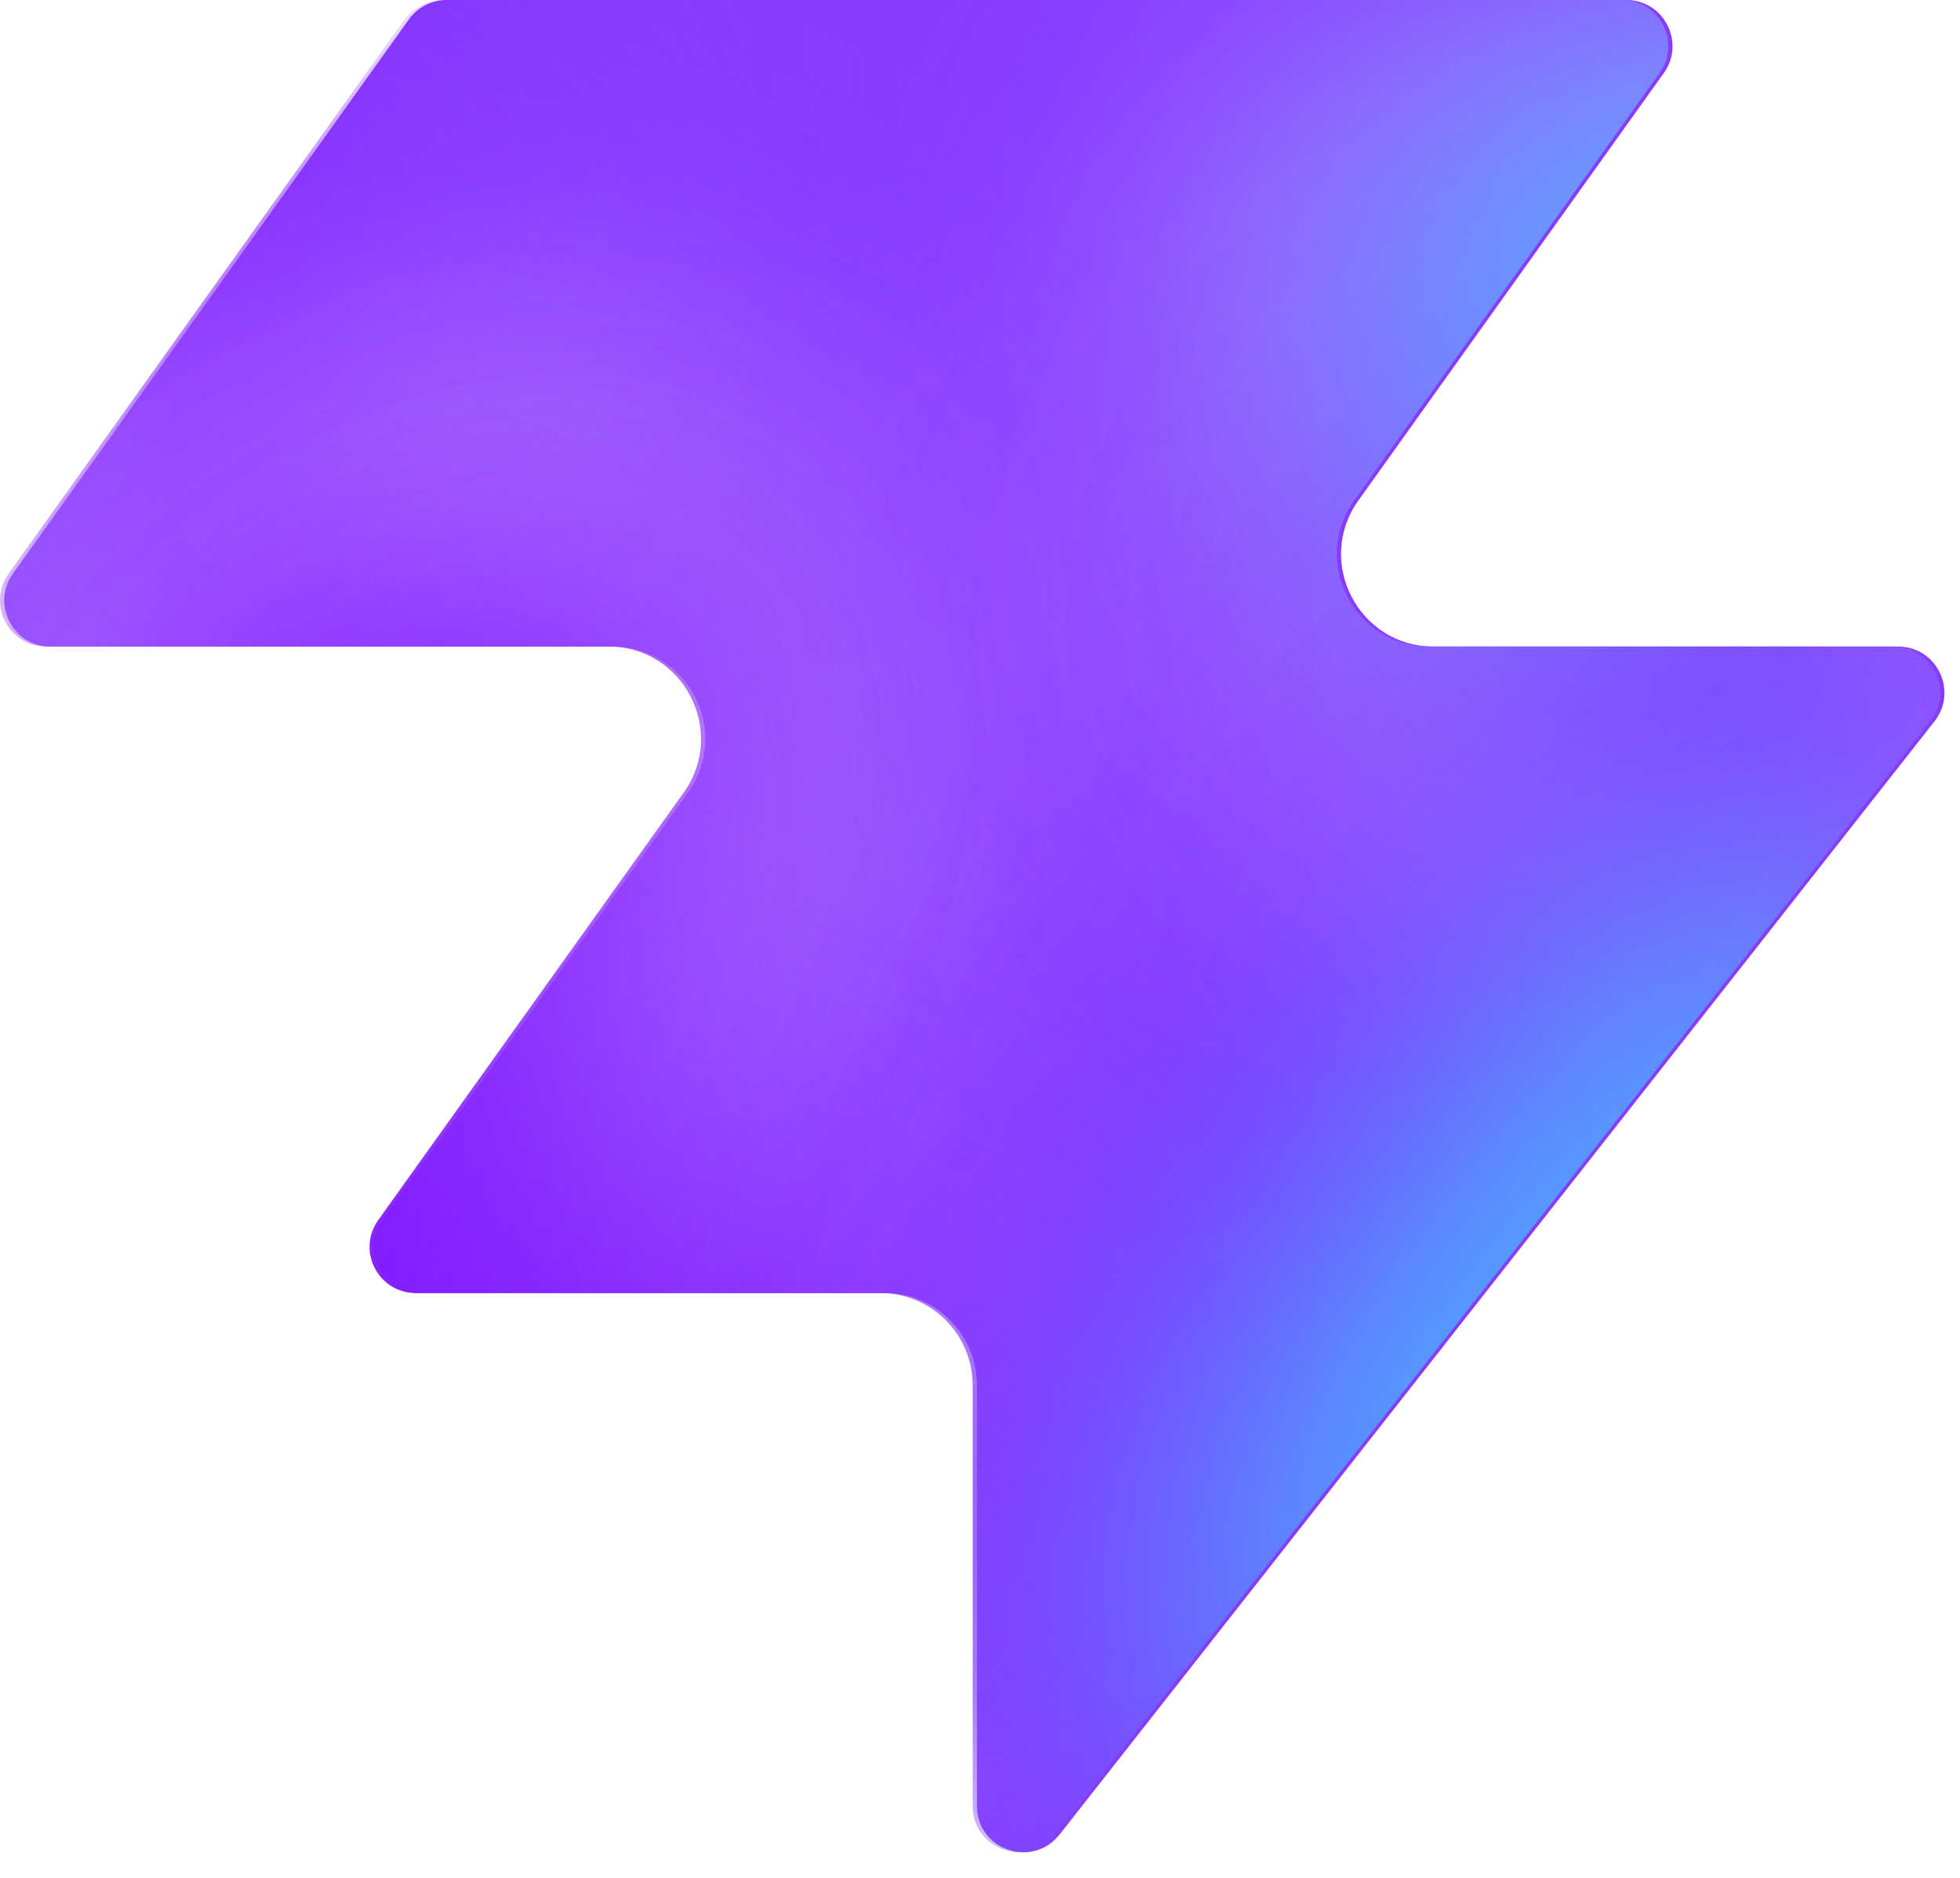
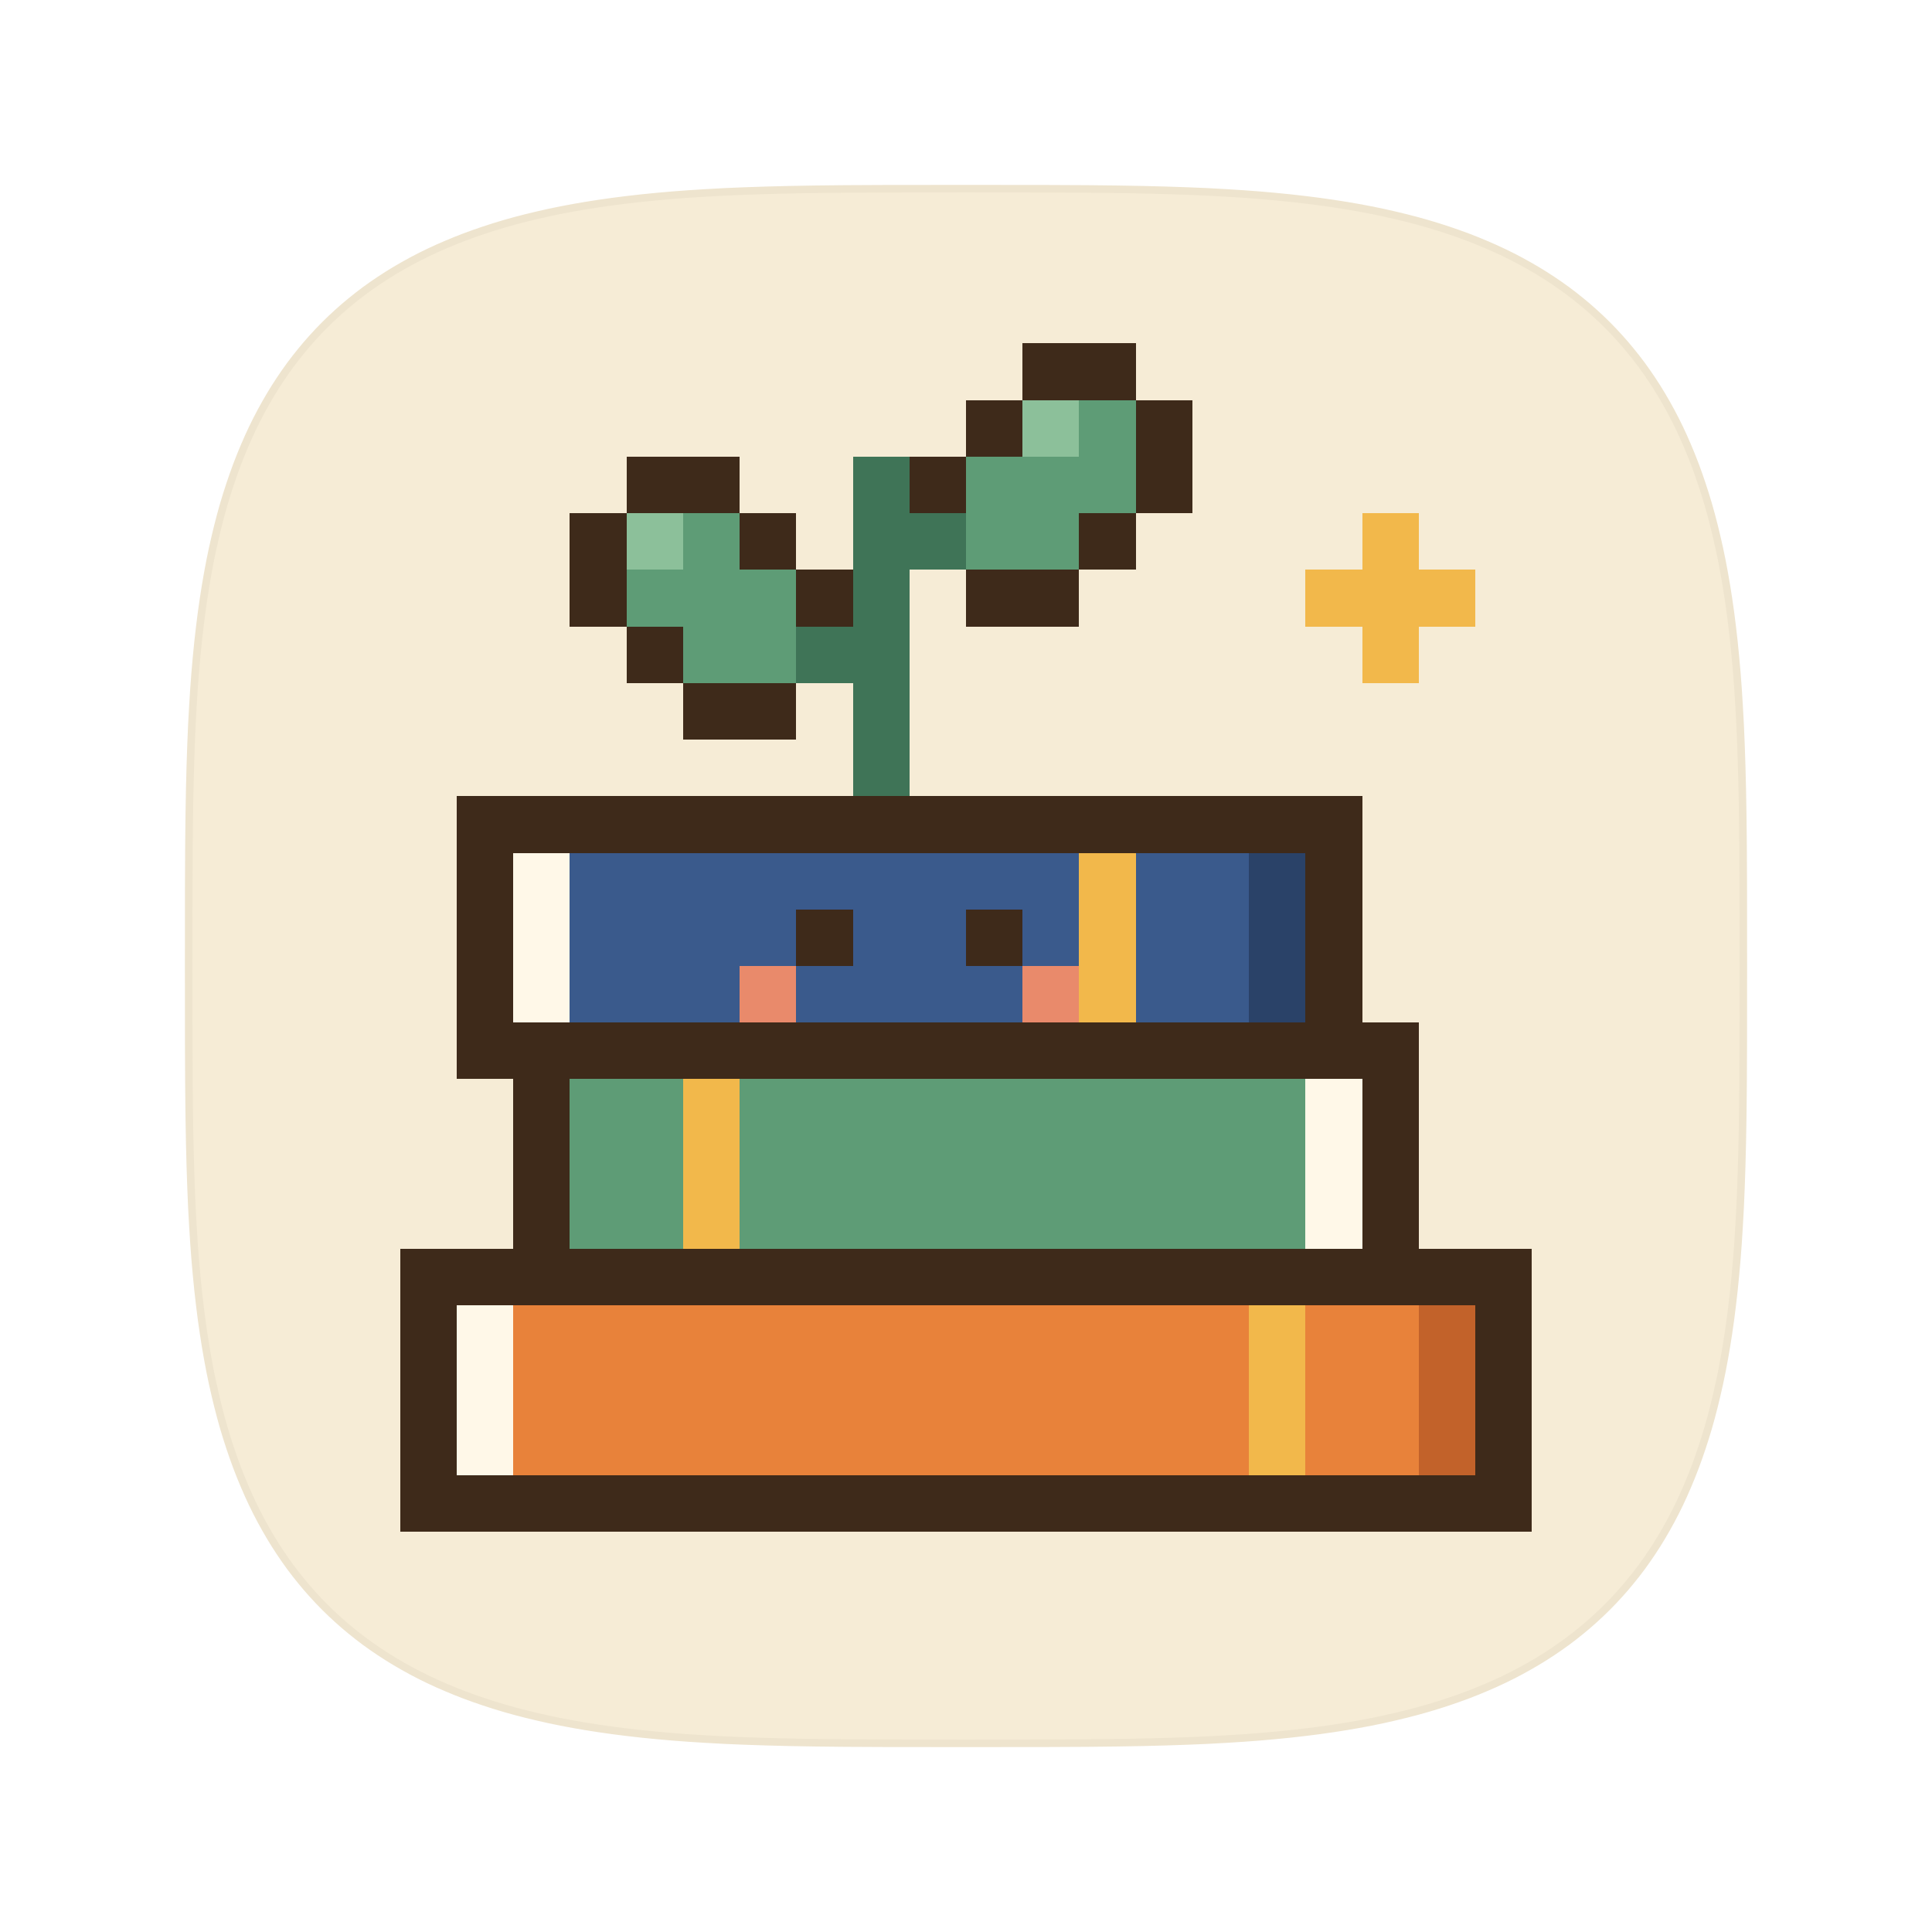
- <svg xmlns="http://www.w3.org/2000/svg" width="48" height="46" fill="none" viewBox="0 0 48 46">
-   <path fill="#863bff" d="M25.946 44.938c-.664.845-2.021.375-2.021-.698V33.937a2.26 2.26 0 0 0-2.262-2.262H10.287c-.92 0-1.456-1.04-.92-1.788l7.48-10.471c1.07-1.497 0-3.578-1.842-3.578H1.237c-.92 0-1.456-1.04-.92-1.788L10.013.474c.214-.297.556-.474.92-.474h28.894c.92 0 1.456 1.04.92 1.788l-7.48 10.471c-1.07 1.498 0 3.579 1.842 3.579h11.377c.943 0 1.473 1.088.89 1.83L25.947 44.94z" style="fill:#863bff;fill:color(display-p3 .525 .23 1);fill-opacity:1" />
-   <mask id="a" width="48" height="46" x="0" y="0" maskUnits="userSpaceOnUse" style="mask-type:alpha">
-     <path fill="#000" d="M25.842 44.938c-.664.844-2.021.375-2.021-.698V33.937a2.26 2.26 0 0 0-2.262-2.262H10.183c-.92 0-1.456-1.04-.92-1.788l7.48-10.471c1.07-1.498 0-3.579-1.842-3.579H1.133c-.92 0-1.456-1.04-.92-1.787L9.91.473c.214-.297.556-.474.92-.474h28.894c.92 0 1.456 1.04.92 1.788l-7.48 10.471c-1.07 1.498 0 3.578 1.842 3.578h11.377c.943 0 1.473 1.088.89 1.832L25.843 44.94z" style="fill:#000;fill-opacity:1" />
-   </mask>
-   <g mask="url(#a)">
-     <g filter="url(#b)">
-       <ellipse cx="5.508" cy="14.704" fill="#ede6ff" rx="5.508" ry="14.704" style="fill:#ede6ff;fill:color(display-p3 .927 .903 1);fill-opacity:1" transform="matrix(.00324 1 1 -.00324 -4.47 31.516)" />
-     </g>
-     <g filter="url(#c)">
-       <ellipse cx="10.399" cy="29.851" fill="#ede6ff" rx="10.399" ry="29.851" style="fill:#ede6ff;fill:color(display-p3 .927 .903 1);fill-opacity:1" transform="matrix(.00324 1 1 -.00324 -39.328 7.883)" />
-     </g>
-     <g filter="url(#d)">
-       <ellipse cx="5.508" cy="30.487" fill="#7e14ff" rx="5.508" ry="30.487" style="fill:#7e14ff;fill:color(display-p3 .492 .077 1);fill-opacity:1" transform="rotate(89.814 -25.913 -14.639)scale(1 -1)" />
-     </g>
-     <g filter="url(#e)">
-       <ellipse cx="5.508" cy="30.599" fill="#7e14ff" rx="5.508" ry="30.599" style="fill:#7e14ff;fill:color(display-p3 .492 .077 1);fill-opacity:1" transform="rotate(89.814 -32.644 -3.334)scale(1 -1)" />
-     </g>
-     <g filter="url(#f)">
-       <ellipse cx="5.508" cy="30.599" fill="#7e14ff" rx="5.508" ry="30.599" style="fill:#7e14ff;fill:color(display-p3 .492 .077 1);fill-opacity:1" transform="matrix(.00324 1 1 -.00324 -34.34 30.47)" />
-     </g>
-     <g filter="url(#g)">
-       <ellipse cx="14.072" cy="22.078" fill="#ede6ff" rx="14.072" ry="22.078" style="fill:#ede6ff;fill:color(display-p3 .927 .903 1);fill-opacity:1" transform="rotate(93.35 24.506 48.493)scale(-1 1)" />
-     </g>
-     <g filter="url(#h)">
-       <ellipse cx="3.47" cy="21.501" fill="#7e14ff" rx="3.47" ry="21.501" style="fill:#7e14ff;fill:color(display-p3 .492 .077 1);fill-opacity:1" transform="rotate(89.009 28.708 47.59)scale(-1 1)" />
-     </g>
-     <g filter="url(#i)">
-       <ellipse cx="3.47" cy="21.501" fill="#7e14ff" rx="3.47" ry="21.501" style="fill:#7e14ff;fill:color(display-p3 .492 .077 1);fill-opacity:1" transform="rotate(89.009 28.708 47.59)scale(-1 1)" />
-     </g>
-     <g filter="url(#j)">
-       <ellipse cx=".387" cy="8.972" fill="#7e14ff" rx="4.407" ry="29.108" style="fill:#7e14ff;fill:color(display-p3 .492 .077 1);fill-opacity:1" transform="rotate(39.51 .387 8.972)" />
-     </g>
-     <g filter="url(#k)">
-       <ellipse cx="47.523" cy="-6.092" fill="#7e14ff" rx="4.407" ry="29.108" style="fill:#7e14ff;fill:color(display-p3 .492 .077 1);fill-opacity:1" transform="rotate(37.892 47.523 -6.092)" />
-     </g>
-     <g filter="url(#l)">
-       <ellipse cx="41.412" cy="6.333" fill="#47bfff" rx="5.971" ry="9.665" style="fill:#47bfff;fill:color(display-p3 .28 .748 1);fill-opacity:1" transform="rotate(37.892 41.412 6.333)" />
-     </g>
-     <g filter="url(#m)">
-       <ellipse cx="-1.879" cy="38.332" fill="#7e14ff" rx="4.407" ry="29.108" style="fill:#7e14ff;fill:color(display-p3 .492 .077 1);fill-opacity:1" transform="rotate(37.892 -1.88 38.332)" />
-     </g>
-     <g filter="url(#n)">
-       <ellipse cx="-1.879" cy="38.332" fill="#7e14ff" rx="4.407" ry="29.108" style="fill:#7e14ff;fill:color(display-p3 .492 .077 1);fill-opacity:1" transform="rotate(37.892 -1.88 38.332)" />
-     </g>
-     <g filter="url(#o)">
-       <ellipse cx="35.651" cy="29.907" fill="#7e14ff" rx="4.407" ry="29.108" style="fill:#7e14ff;fill:color(display-p3 .492 .077 1);fill-opacity:1" transform="rotate(37.892 35.651 29.907)" />
-     </g>
-     <g filter="url(#p)">
-       <ellipse cx="38.418" cy="32.4" fill="#47bfff" rx="5.971" ry="15.297" style="fill:#47bfff;fill:color(display-p3 .28 .748 1);fill-opacity:1" transform="rotate(37.892 38.418 32.4)" />
-     </g>
-   </g>
-   <defs>
-     <filter id="b" width="60.045" height="41.654" x="-19.77" y="16.149" color-interpolation-filters="sRGB" filterUnits="userSpaceOnUse">
-       <feFlood flood-opacity="0" result="BackgroundImageFix" />
-       <feBlend in="SourceGraphic" in2="BackgroundImageFix" result="shape" />
-       <feGaussianBlur result="effect1_foregroundBlur_2002_17158" stdDeviation="7.659" />
-     </filter>
-     <filter id="c" width="90.34" height="51.437" x="-54.613" y="-7.533" color-interpolation-filters="sRGB" filterUnits="userSpaceOnUse">
-       <feFlood flood-opacity="0" result="BackgroundImageFix" />
-       <feBlend in="SourceGraphic" in2="BackgroundImageFix" result="shape" />
-       <feGaussianBlur result="effect1_foregroundBlur_2002_17158" stdDeviation="7.659" />
-     </filter>
-     <filter id="d" width="79.355" height="29.4" x="-49.64" y="2.03" color-interpolation-filters="sRGB" filterUnits="userSpaceOnUse">
-       <feFlood flood-opacity="0" result="BackgroundImageFix" />
-       <feBlend in="SourceGraphic" in2="BackgroundImageFix" result="shape" />
-       <feGaussianBlur result="effect1_foregroundBlur_2002_17158" stdDeviation="4.596" />
-     </filter>
-     <filter id="e" width="79.579" height="29.4" x="-45.045" y="20.029" color-interpolation-filters="sRGB" filterUnits="userSpaceOnUse">
-       <feFlood flood-opacity="0" result="BackgroundImageFix" />
-       <feBlend in="SourceGraphic" in2="BackgroundImageFix" result="shape" />
-       <feGaussianBlur result="effect1_foregroundBlur_2002_17158" stdDeviation="4.596" />
-     </filter>
-     <filter id="f" width="79.579" height="29.4" x="-43.513" y="21.178" color-interpolation-filters="sRGB" filterUnits="userSpaceOnUse">
-       <feFlood flood-opacity="0" result="BackgroundImageFix" />
-       <feBlend in="SourceGraphic" in2="BackgroundImageFix" result="shape" />
-       <feGaussianBlur result="effect1_foregroundBlur_2002_17158" stdDeviation="4.596" />
-     </filter>
-     <filter id="g" width="74.749" height="58.852" x="15.756" y="-17.901" color-interpolation-filters="sRGB" filterUnits="userSpaceOnUse">
-       <feFlood flood-opacity="0" result="BackgroundImageFix" />
-       <feBlend in="SourceGraphic" in2="BackgroundImageFix" result="shape" />
-       <feGaussianBlur result="effect1_foregroundBlur_2002_17158" stdDeviation="7.659" />
-     </filter>
-     <filter id="h" width="61.377" height="25.362" x="23.548" y="2.284" color-interpolation-filters="sRGB" filterUnits="userSpaceOnUse">
-       <feFlood flood-opacity="0" result="BackgroundImageFix" />
-       <feBlend in="SourceGraphic" in2="BackgroundImageFix" result="shape" />
-       <feGaussianBlur result="effect1_foregroundBlur_2002_17158" stdDeviation="4.596" />
-     </filter>
-     <filter id="i" width="61.377" height="25.362" x="23.548" y="2.284" color-interpolation-filters="sRGB" filterUnits="userSpaceOnUse">
-       <feFlood flood-opacity="0" result="BackgroundImageFix" />
-       <feBlend in="SourceGraphic" in2="BackgroundImageFix" result="shape" />
-       <feGaussianBlur result="effect1_foregroundBlur_2002_17158" stdDeviation="4.596" />
-     </filter>
-     <filter id="j" width="56.045" height="63.649" x="-27.636" y="-22.853" color-interpolation-filters="sRGB" filterUnits="userSpaceOnUse">
-       <feFlood flood-opacity="0" result="BackgroundImageFix" />
-       <feBlend in="SourceGraphic" in2="BackgroundImageFix" result="shape" />
-       <feGaussianBlur result="effect1_foregroundBlur_2002_17158" stdDeviation="4.596" />
-     </filter>
-     <filter id="k" width="54.814" height="64.646" x="20.116" y="-38.415" color-interpolation-filters="sRGB" filterUnits="userSpaceOnUse">
-       <feFlood flood-opacity="0" result="BackgroundImageFix" />
-       <feBlend in="SourceGraphic" in2="BackgroundImageFix" result="shape" />
-       <feGaussianBlur result="effect1_foregroundBlur_2002_17158" stdDeviation="4.596" />
-     </filter>
-     <filter id="l" width="33.541" height="35.313" x="24.641" y="-11.323" color-interpolation-filters="sRGB" filterUnits="userSpaceOnUse">
-       <feFlood flood-opacity="0" result="BackgroundImageFix" />
-       <feBlend in="SourceGraphic" in2="BackgroundImageFix" result="shape" />
-       <feGaussianBlur result="effect1_foregroundBlur_2002_17158" stdDeviation="4.596" />
-     </filter>
-     <filter id="m" width="54.814" height="64.646" x="-29.286" y="6.009" color-interpolation-filters="sRGB" filterUnits="userSpaceOnUse">
-       <feFlood flood-opacity="0" result="BackgroundImageFix" />
-       <feBlend in="SourceGraphic" in2="BackgroundImageFix" result="shape" />
-       <feGaussianBlur result="effect1_foregroundBlur_2002_17158" stdDeviation="4.596" />
-     </filter>
-     <filter id="n" width="54.814" height="64.646" x="-29.286" y="6.009" color-interpolation-filters="sRGB" filterUnits="userSpaceOnUse">
-       <feFlood flood-opacity="0" result="BackgroundImageFix" />
-       <feBlend in="SourceGraphic" in2="BackgroundImageFix" result="shape" />
-       <feGaussianBlur result="effect1_foregroundBlur_2002_17158" stdDeviation="4.596" />
-     </filter>
-     <filter id="o" width="54.814" height="64.646" x="8.244" y="-2.416" color-interpolation-filters="sRGB" filterUnits="userSpaceOnUse">
-       <feFlood flood-opacity="0" result="BackgroundImageFix" />
-       <feBlend in="SourceGraphic" in2="BackgroundImageFix" result="shape" />
-       <feGaussianBlur result="effect1_foregroundBlur_2002_17158" stdDeviation="4.596" />
-     </filter>
-     <filter id="p" width="39.409" height="43.623" x="18.713" y="10.588" color-interpolation-filters="sRGB" filterUnits="userSpaceOnUse">
-       <feFlood flood-opacity="0" result="BackgroundImageFix" />
-       <feBlend in="SourceGraphic" in2="BackgroundImageFix" result="shape" />
-       <feGaussianBlur result="effect1_foregroundBlur_2002_17158" stdDeviation="4.596" />
-     </filter>
-   </defs>
+ <svg xmlns="http://www.w3.org/2000/svg" width="512" height="512" viewBox="0 0 512 512" shape-rendering="crispEdges">
+   <path d="M462.00,256.00 L461.98,277.73 L461.93,287.94 L461.84,296.00 L461.72,302.93 L461.56,309.11 L461.37,314.75 L461.15,319.98 L460.88,324.88 L460.59,329.50 L460.26,333.89 L459.89,338.07 L459.49,342.08 L459.05,345.93 L458.58,349.64 L458.07,353.22 L457.53,356.68 L456.95,360.03 L456.34,363.28 L455.69,366.44 L455.00,369.50 L454.28,372.49 L453.53,375.39 L452.74,378.22 L451.91,380.97 L451.04,383.66 L450.14,386.28 L449.21,388.84 L448.23,391.34 L447.22,393.78 L446.18,396.16 L445.10,398.49 L443.98,400.76 L442.82,402.98 L441.62,405.15 L440.39,407.27 L439.12,409.34 L437.81,411.36 L436.46,413.34 L435.08,415.27 L433.65,417.15 L432.18,418.99 L430.68,420.79 L429.13,422.54 L427.55,424.25 L425.92,425.92 L424.25,427.55 L422.54,429.13 L420.79,430.68 L418.99,432.18 L417.15,433.65 L415.27,435.08 L413.34,436.46 L411.36,437.81 L409.34,439.12 L407.27,440.39 L405.15,441.62 L402.98,442.82 L400.76,443.98 L398.49,445.10 L396.16,446.18 L393.78,447.22 L391.34,448.23 L388.84,449.21 L386.28,450.14 L383.66,451.04 L380.97,451.91 L378.22,452.74 L375.39,453.53 L372.49,454.28 L369.50,455.00 L366.44,455.69 L363.28,456.34 L360.03,456.95 L356.68,457.53 L353.22,458.07 L349.64,458.58 L345.93,459.05 L342.08,459.49 L338.07,459.89 L333.89,460.26 L329.50,460.59 L324.88,460.88 L319.98,461.15 L314.75,461.37 L309.11,461.56 L302.93,461.72 L296.00,461.84 L287.94,461.93 L277.73,461.98 L256.00,462.00 L234.27,461.98 L224.06,461.93 L216.00,461.84 L209.07,461.72 L202.89,461.56 L197.25,461.37 L192.02,461.15 L187.12,460.88 L182.50,460.59 L178.11,460.26 L173.93,459.89 L169.92,459.49 L166.07,459.05 L162.36,458.58 L158.78,458.07 L155.32,457.53 L151.97,456.95 L148.72,456.34 L145.56,455.69 L142.50,455.00 L139.51,454.28 L136.61,453.53 L133.78,452.74 L131.03,451.91 L128.34,451.04 L125.72,450.14 L123.16,449.21 L120.66,448.23 L118.22,447.22 L115.84,446.18 L113.51,445.10 L111.24,443.98 L109.02,442.82 L106.85,441.62 L104.73,440.39 L102.66,439.12 L100.64,437.81 L98.66,436.46 L96.73,435.08 L94.85,433.65 L93.01,432.18 L91.21,430.68 L89.46,429.13 L87.75,427.55 L86.08,425.92 L84.45,424.25 L82.87,422.54 L81.32,420.79 L79.82,418.99 L78.35,417.15 L76.92,415.27 L75.54,413.34 L74.19,411.36 L72.88,409.34 L71.61,407.27 L70.38,405.15 L69.18,402.98 L68.02,400.76 L66.90,398.49 L65.82,396.16 L64.78,393.78 L63.77,391.34 L62.79,388.84 L61.86,386.28 L60.96,383.66 L60.09,380.97 L59.26,378.22 L58.47,375.39 L57.72,372.49 L57.00,369.50 L56.31,366.44 L55.66,363.28 L55.05,360.03 L54.47,356.68 L53.93,353.22 L53.42,349.64 L52.95,345.93 L52.51,342.08 L52.11,338.07 L51.74,333.89 L51.41,329.50 L51.12,324.88 L50.85,319.98 L50.63,314.75 L50.44,309.11 L50.28,302.93 L50.16,296.00 L50.07,287.94 L50.02,277.73 L50.00,256.00 L50.02,234.27 L50.07,224.06 L50.16,216.00 L50.28,209.07 L50.44,202.89 L50.63,197.25 L50.85,192.02 L51.12,187.12 L51.41,182.50 L51.74,178.11 L52.11,173.93 L52.51,169.92 L52.95,166.07 L53.42,162.36 L53.93,158.78 L54.47,155.32 L55.05,151.97 L55.66,148.72 L56.31,145.56 L57.00,142.50 L57.72,139.51 L58.47,136.61 L59.26,133.78 L60.09,131.03 L60.96,128.34 L61.86,125.72 L62.79,123.16 L63.77,120.66 L64.78,118.22 L65.82,115.84 L66.90,113.51 L68.02,111.24 L69.18,109.02 L70.38,106.85 L71.61,104.73 L72.88,102.66 L74.19,100.64 L75.54,98.66 L76.92,96.73 L78.35,94.85 L79.82,93.01 L81.32,91.21 L82.87,89.46 L84.45,87.75 L86.08,86.08 L87.75,84.45 L89.46,82.87 L91.21,81.32 L93.01,79.82 L94.85,78.35 L96.73,76.92 L98.66,75.54 L100.64,74.19 L102.66,72.88 L104.73,71.61 L106.85,70.38 L109.02,69.18 L111.24,68.02 L113.51,66.90 L115.84,65.82 L118.22,64.78 L120.66,63.77 L123.16,62.79 L125.72,61.86 L128.34,60.96 L131.03,60.09 L133.78,59.26 L136.61,58.47 L139.51,57.72 L142.50,57.00 L145.56,56.31 L148.72,55.66 L151.97,55.05 L155.32,54.47 L158.78,53.93 L162.36,53.42 L166.07,52.95 L169.92,52.51 L173.93,52.11 L178.11,51.74 L182.50,51.41 L187.12,51.12 L192.02,50.85 L197.25,50.63 L202.89,50.44 L209.07,50.28 L216.00,50.16 L224.06,50.07 L234.27,50.02 L256.00,50.00 L277.73,50.02 L287.94,50.07 L296.00,50.16 L302.93,50.28 L309.11,50.44 L314.75,50.63 L319.98,50.85 L324.88,51.12 L329.50,51.41 L333.89,51.74 L338.07,52.11 L342.08,52.51 L345.93,52.95 L349.64,53.42 L353.22,53.93 L356.68,54.47 L360.03,55.05 L363.28,55.66 L366.44,56.31 L369.50,57.00 L372.49,57.72 L375.39,58.47 L378.22,59.26 L380.97,60.09 L383.66,60.96 L386.28,61.86 L388.84,62.79 L391.34,63.77 L393.78,64.78 L396.16,65.82 L398.49,66.90 L400.76,68.02 L402.98,69.18 L405.15,70.38 L407.27,71.61 L409.34,72.88 L411.36,74.19 L413.34,75.54 L415.27,76.92 L417.15,78.35 L418.99,79.82 L420.79,81.32 L422.54,82.87 L424.25,84.45 L425.92,86.08 L427.55,87.75 L429.13,89.46 L430.68,91.21 L432.18,93.01 L433.65,94.85 L435.08,96.73 L436.46,98.66 L437.81,100.64 L439.12,102.66 L440.39,104.73 L441.62,106.85 L442.82,109.02 L443.98,111.24 L445.10,113.51 L446.18,115.84 L447.22,118.22 L448.23,120.66 L449.21,123.16 L450.14,125.72 L451.04,128.34 L451.91,131.03 L452.74,133.78 L453.53,136.61 L454.28,139.51 L455.00,142.50 L455.69,145.56 L456.34,148.72 L456.95,151.97 L457.53,155.32 L458.07,158.78 L458.58,162.36 L459.05,166.07 L459.49,169.92 L459.89,173.93 L460.26,178.11 L460.59,182.50 L460.88,187.12 L461.15,192.02 L461.37,197.25 L461.56,202.89 L461.72,209.07 L461.84,216.00 L461.93,224.06 L461.98,234.27 Z" fill="#F6ECD6" stroke="#EEE4CE" stroke-width="2" shape-rendering="geometricPrecision" />
+   <rect x="271" y="91" width="15" height="15" fill="#3E2A1A" />
+   <rect x="286" y="91" width="15" height="15" fill="#3E2A1A" />
+   <rect x="256" y="106" width="15" height="15" fill="#3E2A1A" />
+   <rect x="271" y="106" width="15" height="15" fill="#8CC09A" />
+   <rect x="286" y="106" width="15" height="15" fill="#5E9C76" />
+   <rect x="301" y="106" width="15" height="15" fill="#3E2A1A" />
+   <rect x="166" y="121" width="15" height="15" fill="#3E2A1A" />
+   <rect x="181" y="121" width="15" height="15" fill="#3E2A1A" />
+   <rect x="226" y="121" width="15" height="15" fill="#3F7457" />
+   <rect x="241" y="121" width="15" height="15" fill="#3E2A1A" />
+   <rect x="256" y="121" width="15" height="15" fill="#5E9C76" />
+   <rect x="271" y="121" width="15" height="15" fill="#5E9C76" />
+   <rect x="286" y="121" width="15" height="15" fill="#5E9C76" />
+   <rect x="301" y="121" width="15" height="15" fill="#3E2A1A" />
+   <rect x="151" y="136" width="15" height="15" fill="#3E2A1A" />
+   <rect x="166" y="136" width="15" height="15" fill="#8CC09A" />
+   <rect x="181" y="136" width="15" height="15" fill="#5E9C76" />
+   <rect x="196" y="136" width="15" height="15" fill="#3E2A1A" />
+   <rect x="226" y="136" width="15" height="15" fill="#3F7457" />
+   <rect x="241" y="136" width="15" height="15" fill="#3F7457" />
+   <rect x="256" y="136" width="15" height="15" fill="#5E9C76" />
+   <rect x="271" y="136" width="15" height="15" fill="#5E9C76" />
+   <rect x="286" y="136" width="15" height="15" fill="#3E2A1A" />
+   <rect x="361" y="136" width="15" height="15" fill="#F2B84B" />
+   <rect x="151" y="151" width="15" height="15" fill="#3E2A1A" />
+   <rect x="166" y="151" width="15" height="15" fill="#5E9C76" />
+   <rect x="181" y="151" width="15" height="15" fill="#5E9C76" />
+   <rect x="196" y="151" width="15" height="15" fill="#5E9C76" />
+   <rect x="211" y="151" width="15" height="15" fill="#3E2A1A" />
+   <rect x="226" y="151" width="15" height="15" fill="#3F7457" />
+   <rect x="256" y="151" width="15" height="15" fill="#3E2A1A" />
+   <rect x="271" y="151" width="15" height="15" fill="#3E2A1A" />
+   <rect x="346" y="151" width="15" height="15" fill="#F2B84B" />
+   <rect x="361" y="151" width="15" height="15" fill="#F2B84B" />
+   <rect x="376" y="151" width="15" height="15" fill="#F2B84B" />
+   <rect x="166" y="166" width="15" height="15" fill="#3E2A1A" />
+   <rect x="181" y="166" width="15" height="15" fill="#5E9C76" />
+   <rect x="196" y="166" width="15" height="15" fill="#5E9C76" />
+   <rect x="211" y="166" width="15" height="15" fill="#3F7457" />
+   <rect x="226" y="166" width="15" height="15" fill="#3F7457" />
+   <rect x="361" y="166" width="15" height="15" fill="#F2B84B" />
+   <rect x="181" y="181" width="15" height="15" fill="#3E2A1A" />
+   <rect x="196" y="181" width="15" height="15" fill="#3E2A1A" />
+   <rect x="226" y="181" width="15" height="15" fill="#3F7457" />
+   <rect x="226" y="196" width="15" height="15" fill="#3F7457" />
+   <rect x="121" y="211" width="15" height="15" fill="#3E2A1A" />
+   <rect x="136" y="211" width="15" height="15" fill="#3E2A1A" />
+   <rect x="151" y="211" width="15" height="15" fill="#3E2A1A" />
+   <rect x="166" y="211" width="15" height="15" fill="#3E2A1A" />
+   <rect x="181" y="211" width="15" height="15" fill="#3E2A1A" />
+   <rect x="196" y="211" width="15" height="15" fill="#3E2A1A" />
+   <rect x="211" y="211" width="15" height="15" fill="#3E2A1A" />
+   <rect x="226" y="211" width="15" height="15" fill="#3E2A1A" />
+   <rect x="241" y="211" width="15" height="15" fill="#3E2A1A" />
+   <rect x="256" y="211" width="15" height="15" fill="#3E2A1A" />
+   <rect x="271" y="211" width="15" height="15" fill="#3E2A1A" />
+   <rect x="286" y="211" width="15" height="15" fill="#3E2A1A" />
+   <rect x="301" y="211" width="15" height="15" fill="#3E2A1A" />
+   <rect x="316" y="211" width="15" height="15" fill="#3E2A1A" />
+   <rect x="331" y="211" width="15" height="15" fill="#3E2A1A" />
+   <rect x="346" y="211" width="15" height="15" fill="#3E2A1A" />
+   <rect x="121" y="226" width="15" height="15" fill="#3E2A1A" />
+   <rect x="136" y="226" width="15" height="15" fill="#FFF8E8" />
+   <rect x="151" y="226" width="15" height="15" fill="#3A5A8C" />
+   <rect x="166" y="226" width="15" height="15" fill="#3A5A8C" />
+   <rect x="181" y="226" width="15" height="15" fill="#3A5A8C" />
+   <rect x="196" y="226" width="15" height="15" fill="#3A5A8C" />
+   <rect x="211" y="226" width="15" height="15" fill="#3A5A8C" />
+   <rect x="226" y="226" width="15" height="15" fill="#3A5A8C" />
+   <rect x="241" y="226" width="15" height="15" fill="#3A5A8C" />
+   <rect x="256" y="226" width="15" height="15" fill="#3A5A8C" />
+   <rect x="271" y="226" width="15" height="15" fill="#3A5A8C" />
+   <rect x="286" y="226" width="15" height="15" fill="#F2B84B" />
+   <rect x="301" y="226" width="15" height="15" fill="#3A5A8C" />
+   <rect x="316" y="226" width="15" height="15" fill="#3A5A8C" />
+   <rect x="331" y="226" width="15" height="15" fill="#2A4268" />
+   <rect x="346" y="226" width="15" height="15" fill="#3E2A1A" />
+   <rect x="121" y="241" width="15" height="15" fill="#3E2A1A" />
+   <rect x="136" y="241" width="15" height="15" fill="#FFF8E8" />
+   <rect x="151" y="241" width="15" height="15" fill="#3A5A8C" />
+   <rect x="166" y="241" width="15" height="15" fill="#3A5A8C" />
+   <rect x="181" y="241" width="15" height="15" fill="#3A5A8C" />
+   <rect x="196" y="241" width="15" height="15" fill="#3A5A8C" />
+   <rect x="211" y="241" width="15" height="15" fill="#3E2A1A" />
+   <rect x="226" y="241" width="15" height="15" fill="#3A5A8C" />
+   <rect x="241" y="241" width="15" height="15" fill="#3A5A8C" />
+   <rect x="256" y="241" width="15" height="15" fill="#3E2A1A" />
+   <rect x="271" y="241" width="15" height="15" fill="#3A5A8C" />
+   <rect x="286" y="241" width="15" height="15" fill="#F2B84B" />
+   <rect x="301" y="241" width="15" height="15" fill="#3A5A8C" />
+   <rect x="316" y="241" width="15" height="15" fill="#3A5A8C" />
+   <rect x="331" y="241" width="15" height="15" fill="#2A4268" />
+   <rect x="346" y="241" width="15" height="15" fill="#3E2A1A" />
+   <rect x="121" y="256" width="15" height="15" fill="#3E2A1A" />
+   <rect x="136" y="256" width="15" height="15" fill="#FFF8E8" />
+   <rect x="151" y="256" width="15" height="15" fill="#3A5A8C" />
+   <rect x="166" y="256" width="15" height="15" fill="#3A5A8C" />
+   <rect x="181" y="256" width="15" height="15" fill="#3A5A8C" />
+   <rect x="196" y="256" width="15" height="15" fill="#E98A6B" />
+   <rect x="211" y="256" width="15" height="15" fill="#3A5A8C" />
+   <rect x="226" y="256" width="15" height="15" fill="#3A5A8C" />
+   <rect x="241" y="256" width="15" height="15" fill="#3A5A8C" />
+   <rect x="256" y="256" width="15" height="15" fill="#3A5A8C" />
+   <rect x="271" y="256" width="15" height="15" fill="#E98A6B" />
+   <rect x="286" y="256" width="15" height="15" fill="#F2B84B" />
+   <rect x="301" y="256" width="15" height="15" fill="#3A5A8C" />
+   <rect x="316" y="256" width="15" height="15" fill="#3A5A8C" />
+   <rect x="331" y="256" width="15" height="15" fill="#2A4268" />
+   <rect x="346" y="256" width="15" height="15" fill="#3E2A1A" />
+   <rect x="121" y="271" width="15" height="15" fill="#3E2A1A" />
+   <rect x="136" y="271" width="15" height="15" fill="#3E2A1A" />
+   <rect x="151" y="271" width="15" height="15" fill="#3E2A1A" />
+   <rect x="166" y="271" width="15" height="15" fill="#3E2A1A" />
+   <rect x="181" y="271" width="15" height="15" fill="#3E2A1A" />
+   <rect x="196" y="271" width="15" height="15" fill="#3E2A1A" />
+   <rect x="211" y="271" width="15" height="15" fill="#3E2A1A" />
+   <rect x="226" y="271" width="15" height="15" fill="#3E2A1A" />
+   <rect x="241" y="271" width="15" height="15" fill="#3E2A1A" />
+   <rect x="256" y="271" width="15" height="15" fill="#3E2A1A" />
+   <rect x="271" y="271" width="15" height="15" fill="#3E2A1A" />
+   <rect x="286" y="271" width="15" height="15" fill="#3E2A1A" />
+   <rect x="301" y="271" width="15" height="15" fill="#3E2A1A" />
+   <rect x="316" y="271" width="15" height="15" fill="#3E2A1A" />
+   <rect x="331" y="271" width="15" height="15" fill="#3E2A1A" />
+   <rect x="346" y="271" width="15" height="15" fill="#3E2A1A" />
+   <rect x="361" y="271" width="15" height="15" fill="#3E2A1A" />
+   <rect x="136" y="286" width="15" height="15" fill="#3E2A1A" />
+   <rect x="151" y="286" width="15" height="15" fill="#5E9C76" />
+   <rect x="166" y="286" width="15" height="15" fill="#5E9C76" />
+   <rect x="181" y="286" width="15" height="15" fill="#F2B84B" />
+   <rect x="196" y="286" width="15" height="15" fill="#5E9C76" />
+   <rect x="211" y="286" width="15" height="15" fill="#5E9C76" />
+   <rect x="226" y="286" width="15" height="15" fill="#5E9C76" />
+   <rect x="241" y="286" width="15" height="15" fill="#5E9C76" />
+   <rect x="256" y="286" width="15" height="15" fill="#5E9C76" />
+   <rect x="271" y="286" width="15" height="15" fill="#5E9C76" />
+   <rect x="286" y="286" width="15" height="15" fill="#5E9C76" />
+   <rect x="301" y="286" width="15" height="15" fill="#5E9C76" />
+   <rect x="316" y="286" width="15" height="15" fill="#5E9C76" />
+   <rect x="331" y="286" width="15" height="15" fill="#5E9C76" />
+   <rect x="346" y="286" width="15" height="15" fill="#FFF8E8" />
+   <rect x="361" y="286" width="15" height="15" fill="#3E2A1A" />
+   <rect x="136" y="301" width="15" height="15" fill="#3E2A1A" />
+   <rect x="151" y="301" width="15" height="15" fill="#5E9C76" />
+   <rect x="166" y="301" width="15" height="15" fill="#5E9C76" />
+   <rect x="181" y="301" width="15" height="15" fill="#F2B84B" />
+   <rect x="196" y="301" width="15" height="15" fill="#5E9C76" />
+   <rect x="211" y="301" width="15" height="15" fill="#5E9C76" />
+   <rect x="226" y="301" width="15" height="15" fill="#5E9C76" />
+   <rect x="241" y="301" width="15" height="15" fill="#5E9C76" />
+   <rect x="256" y="301" width="15" height="15" fill="#5E9C76" />
+   <rect x="271" y="301" width="15" height="15" fill="#5E9C76" />
+   <rect x="286" y="301" width="15" height="15" fill="#5E9C76" />
+   <rect x="301" y="301" width="15" height="15" fill="#5E9C76" />
+   <rect x="316" y="301" width="15" height="15" fill="#5E9C76" />
+   <rect x="331" y="301" width="15" height="15" fill="#5E9C76" />
+   <rect x="346" y="301" width="15" height="15" fill="#FFF8E8" />
+   <rect x="361" y="301" width="15" height="15" fill="#3E2A1A" />
+   <rect x="136" y="316" width="15" height="15" fill="#3E2A1A" />
+   <rect x="151" y="316" width="15" height="15" fill="#5E9C76" />
+   <rect x="166" y="316" width="15" height="15" fill="#5E9C76" />
+   <rect x="181" y="316" width="15" height="15" fill="#F2B84B" />
+   <rect x="196" y="316" width="15" height="15" fill="#5E9C76" />
+   <rect x="211" y="316" width="15" height="15" fill="#5E9C76" />
+   <rect x="226" y="316" width="15" height="15" fill="#5E9C76" />
+   <rect x="241" y="316" width="15" height="15" fill="#5E9C76" />
+   <rect x="256" y="316" width="15" height="15" fill="#5E9C76" />
+   <rect x="271" y="316" width="15" height="15" fill="#5E9C76" />
+   <rect x="286" y="316" width="15" height="15" fill="#5E9C76" />
+   <rect x="301" y="316" width="15" height="15" fill="#5E9C76" />
+   <rect x="316" y="316" width="15" height="15" fill="#5E9C76" />
+   <rect x="331" y="316" width="15" height="15" fill="#5E9C76" />
+   <rect x="346" y="316" width="15" height="15" fill="#FFF8E8" />
+   <rect x="361" y="316" width="15" height="15" fill="#3E2A1A" />
+   <rect x="106" y="331" width="15" height="15" fill="#3E2A1A" />
+   <rect x="121" y="331" width="15" height="15" fill="#3E2A1A" />
+   <rect x="136" y="331" width="15" height="15" fill="#3E2A1A" />
+   <rect x="151" y="331" width="15" height="15" fill="#3E2A1A" />
+   <rect x="166" y="331" width="15" height="15" fill="#3E2A1A" />
+   <rect x="181" y="331" width="15" height="15" fill="#3E2A1A" />
+   <rect x="196" y="331" width="15" height="15" fill="#3E2A1A" />
+   <rect x="211" y="331" width="15" height="15" fill="#3E2A1A" />
+   <rect x="226" y="331" width="15" height="15" fill="#3E2A1A" />
+   <rect x="241" y="331" width="15" height="15" fill="#3E2A1A" />
+   <rect x="256" y="331" width="15" height="15" fill="#3E2A1A" />
+   <rect x="271" y="331" width="15" height="15" fill="#3E2A1A" />
+   <rect x="286" y="331" width="15" height="15" fill="#3E2A1A" />
+   <rect x="301" y="331" width="15" height="15" fill="#3E2A1A" />
+   <rect x="316" y="331" width="15" height="15" fill="#3E2A1A" />
+   <rect x="331" y="331" width="15" height="15" fill="#3E2A1A" />
+   <rect x="346" y="331" width="15" height="15" fill="#3E2A1A" />
+   <rect x="361" y="331" width="15" height="15" fill="#3E2A1A" />
+   <rect x="376" y="331" width="15" height="15" fill="#3E2A1A" />
+   <rect x="391" y="331" width="15" height="15" fill="#3E2A1A" />
+   <rect x="106" y="346" width="15" height="15" fill="#3E2A1A" />
+   <rect x="121" y="346" width="15" height="15" fill="#FFF8E8" />
+   <rect x="136" y="346" width="15" height="15" fill="#E8823A" />
+   <rect x="151" y="346" width="15" height="15" fill="#E8823A" />
+   <rect x="166" y="346" width="15" height="15" fill="#E8823A" />
+   <rect x="181" y="346" width="15" height="15" fill="#E8823A" />
+   <rect x="196" y="346" width="15" height="15" fill="#E8823A" />
+   <rect x="211" y="346" width="15" height="15" fill="#E8823A" />
+   <rect x="226" y="346" width="15" height="15" fill="#E8823A" />
+   <rect x="241" y="346" width="15" height="15" fill="#E8823A" />
+   <rect x="256" y="346" width="15" height="15" fill="#E8823A" />
+   <rect x="271" y="346" width="15" height="15" fill="#E8823A" />
+   <rect x="286" y="346" width="15" height="15" fill="#E8823A" />
+   <rect x="301" y="346" width="15" height="15" fill="#E8823A" />
+   <rect x="316" y="346" width="15" height="15" fill="#E8823A" />
+   <rect x="331" y="346" width="15" height="15" fill="#F2B84B" />
+   <rect x="346" y="346" width="15" height="15" fill="#E8823A" />
+   <rect x="361" y="346" width="15" height="15" fill="#E8823A" />
+   <rect x="376" y="346" width="15" height="15" fill="#C2622A" />
+   <rect x="391" y="346" width="15" height="15" fill="#3E2A1A" />
+   <rect x="106" y="361" width="15" height="15" fill="#3E2A1A" />
+   <rect x="121" y="361" width="15" height="15" fill="#FFF8E8" />
+   <rect x="136" y="361" width="15" height="15" fill="#E8823A" />
+   <rect x="151" y="361" width="15" height="15" fill="#E8823A" />
+   <rect x="166" y="361" width="15" height="15" fill="#E8823A" />
+   <rect x="181" y="361" width="15" height="15" fill="#E8823A" />
+   <rect x="196" y="361" width="15" height="15" fill="#E8823A" />
+   <rect x="211" y="361" width="15" height="15" fill="#E8823A" />
+   <rect x="226" y="361" width="15" height="15" fill="#E8823A" />
+   <rect x="241" y="361" width="15" height="15" fill="#E8823A" />
+   <rect x="256" y="361" width="15" height="15" fill="#E8823A" />
+   <rect x="271" y="361" width="15" height="15" fill="#E8823A" />
+   <rect x="286" y="361" width="15" height="15" fill="#E8823A" />
+   <rect x="301" y="361" width="15" height="15" fill="#E8823A" />
+   <rect x="316" y="361" width="15" height="15" fill="#E8823A" />
+   <rect x="331" y="361" width="15" height="15" fill="#F2B84B" />
+   <rect x="346" y="361" width="15" height="15" fill="#E8823A" />
+   <rect x="361" y="361" width="15" height="15" fill="#E8823A" />
+   <rect x="376" y="361" width="15" height="15" fill="#C2622A" />
+   <rect x="391" y="361" width="15" height="15" fill="#3E2A1A" />
+   <rect x="106" y="376" width="15" height="15" fill="#3E2A1A" />
+   <rect x="121" y="376" width="15" height="15" fill="#FFF8E8" />
+   <rect x="136" y="376" width="15" height="15" fill="#E8823A" />
+   <rect x="151" y="376" width="15" height="15" fill="#E8823A" />
+   <rect x="166" y="376" width="15" height="15" fill="#E8823A" />
+   <rect x="181" y="376" width="15" height="15" fill="#E8823A" />
+   <rect x="196" y="376" width="15" height="15" fill="#E8823A" />
+   <rect x="211" y="376" width="15" height="15" fill="#E8823A" />
+   <rect x="226" y="376" width="15" height="15" fill="#E8823A" />
+   <rect x="241" y="376" width="15" height="15" fill="#E8823A" />
+   <rect x="256" y="376" width="15" height="15" fill="#E8823A" />
+   <rect x="271" y="376" width="15" height="15" fill="#E8823A" />
+   <rect x="286" y="376" width="15" height="15" fill="#E8823A" />
+   <rect x="301" y="376" width="15" height="15" fill="#E8823A" />
+   <rect x="316" y="376" width="15" height="15" fill="#E8823A" />
+   <rect x="331" y="376" width="15" height="15" fill="#F2B84B" />
+   <rect x="346" y="376" width="15" height="15" fill="#E8823A" />
+   <rect x="361" y="376" width="15" height="15" fill="#E8823A" />
+   <rect x="376" y="376" width="15" height="15" fill="#C2622A" />
+   <rect x="391" y="376" width="15" height="15" fill="#3E2A1A" />
+   <rect x="106" y="391" width="15" height="15" fill="#3E2A1A" />
+   <rect x="121" y="391" width="15" height="15" fill="#3E2A1A" />
+   <rect x="136" y="391" width="15" height="15" fill="#3E2A1A" />
+   <rect x="151" y="391" width="15" height="15" fill="#3E2A1A" />
+   <rect x="166" y="391" width="15" height="15" fill="#3E2A1A" />
+   <rect x="181" y="391" width="15" height="15" fill="#3E2A1A" />
+   <rect x="196" y="391" width="15" height="15" fill="#3E2A1A" />
+   <rect x="211" y="391" width="15" height="15" fill="#3E2A1A" />
+   <rect x="226" y="391" width="15" height="15" fill="#3E2A1A" />
+   <rect x="241" y="391" width="15" height="15" fill="#3E2A1A" />
+   <rect x="256" y="391" width="15" height="15" fill="#3E2A1A" />
+   <rect x="271" y="391" width="15" height="15" fill="#3E2A1A" />
+   <rect x="286" y="391" width="15" height="15" fill="#3E2A1A" />
+   <rect x="301" y="391" width="15" height="15" fill="#3E2A1A" />
+   <rect x="316" y="391" width="15" height="15" fill="#3E2A1A" />
+   <rect x="331" y="391" width="15" height="15" fill="#3E2A1A" />
+   <rect x="346" y="391" width="15" height="15" fill="#3E2A1A" />
+   <rect x="361" y="391" width="15" height="15" fill="#3E2A1A" />
+   <rect x="376" y="391" width="15" height="15" fill="#3E2A1A" />
+   <rect x="391" y="391" width="15" height="15" fill="#3E2A1A" />
</svg>
